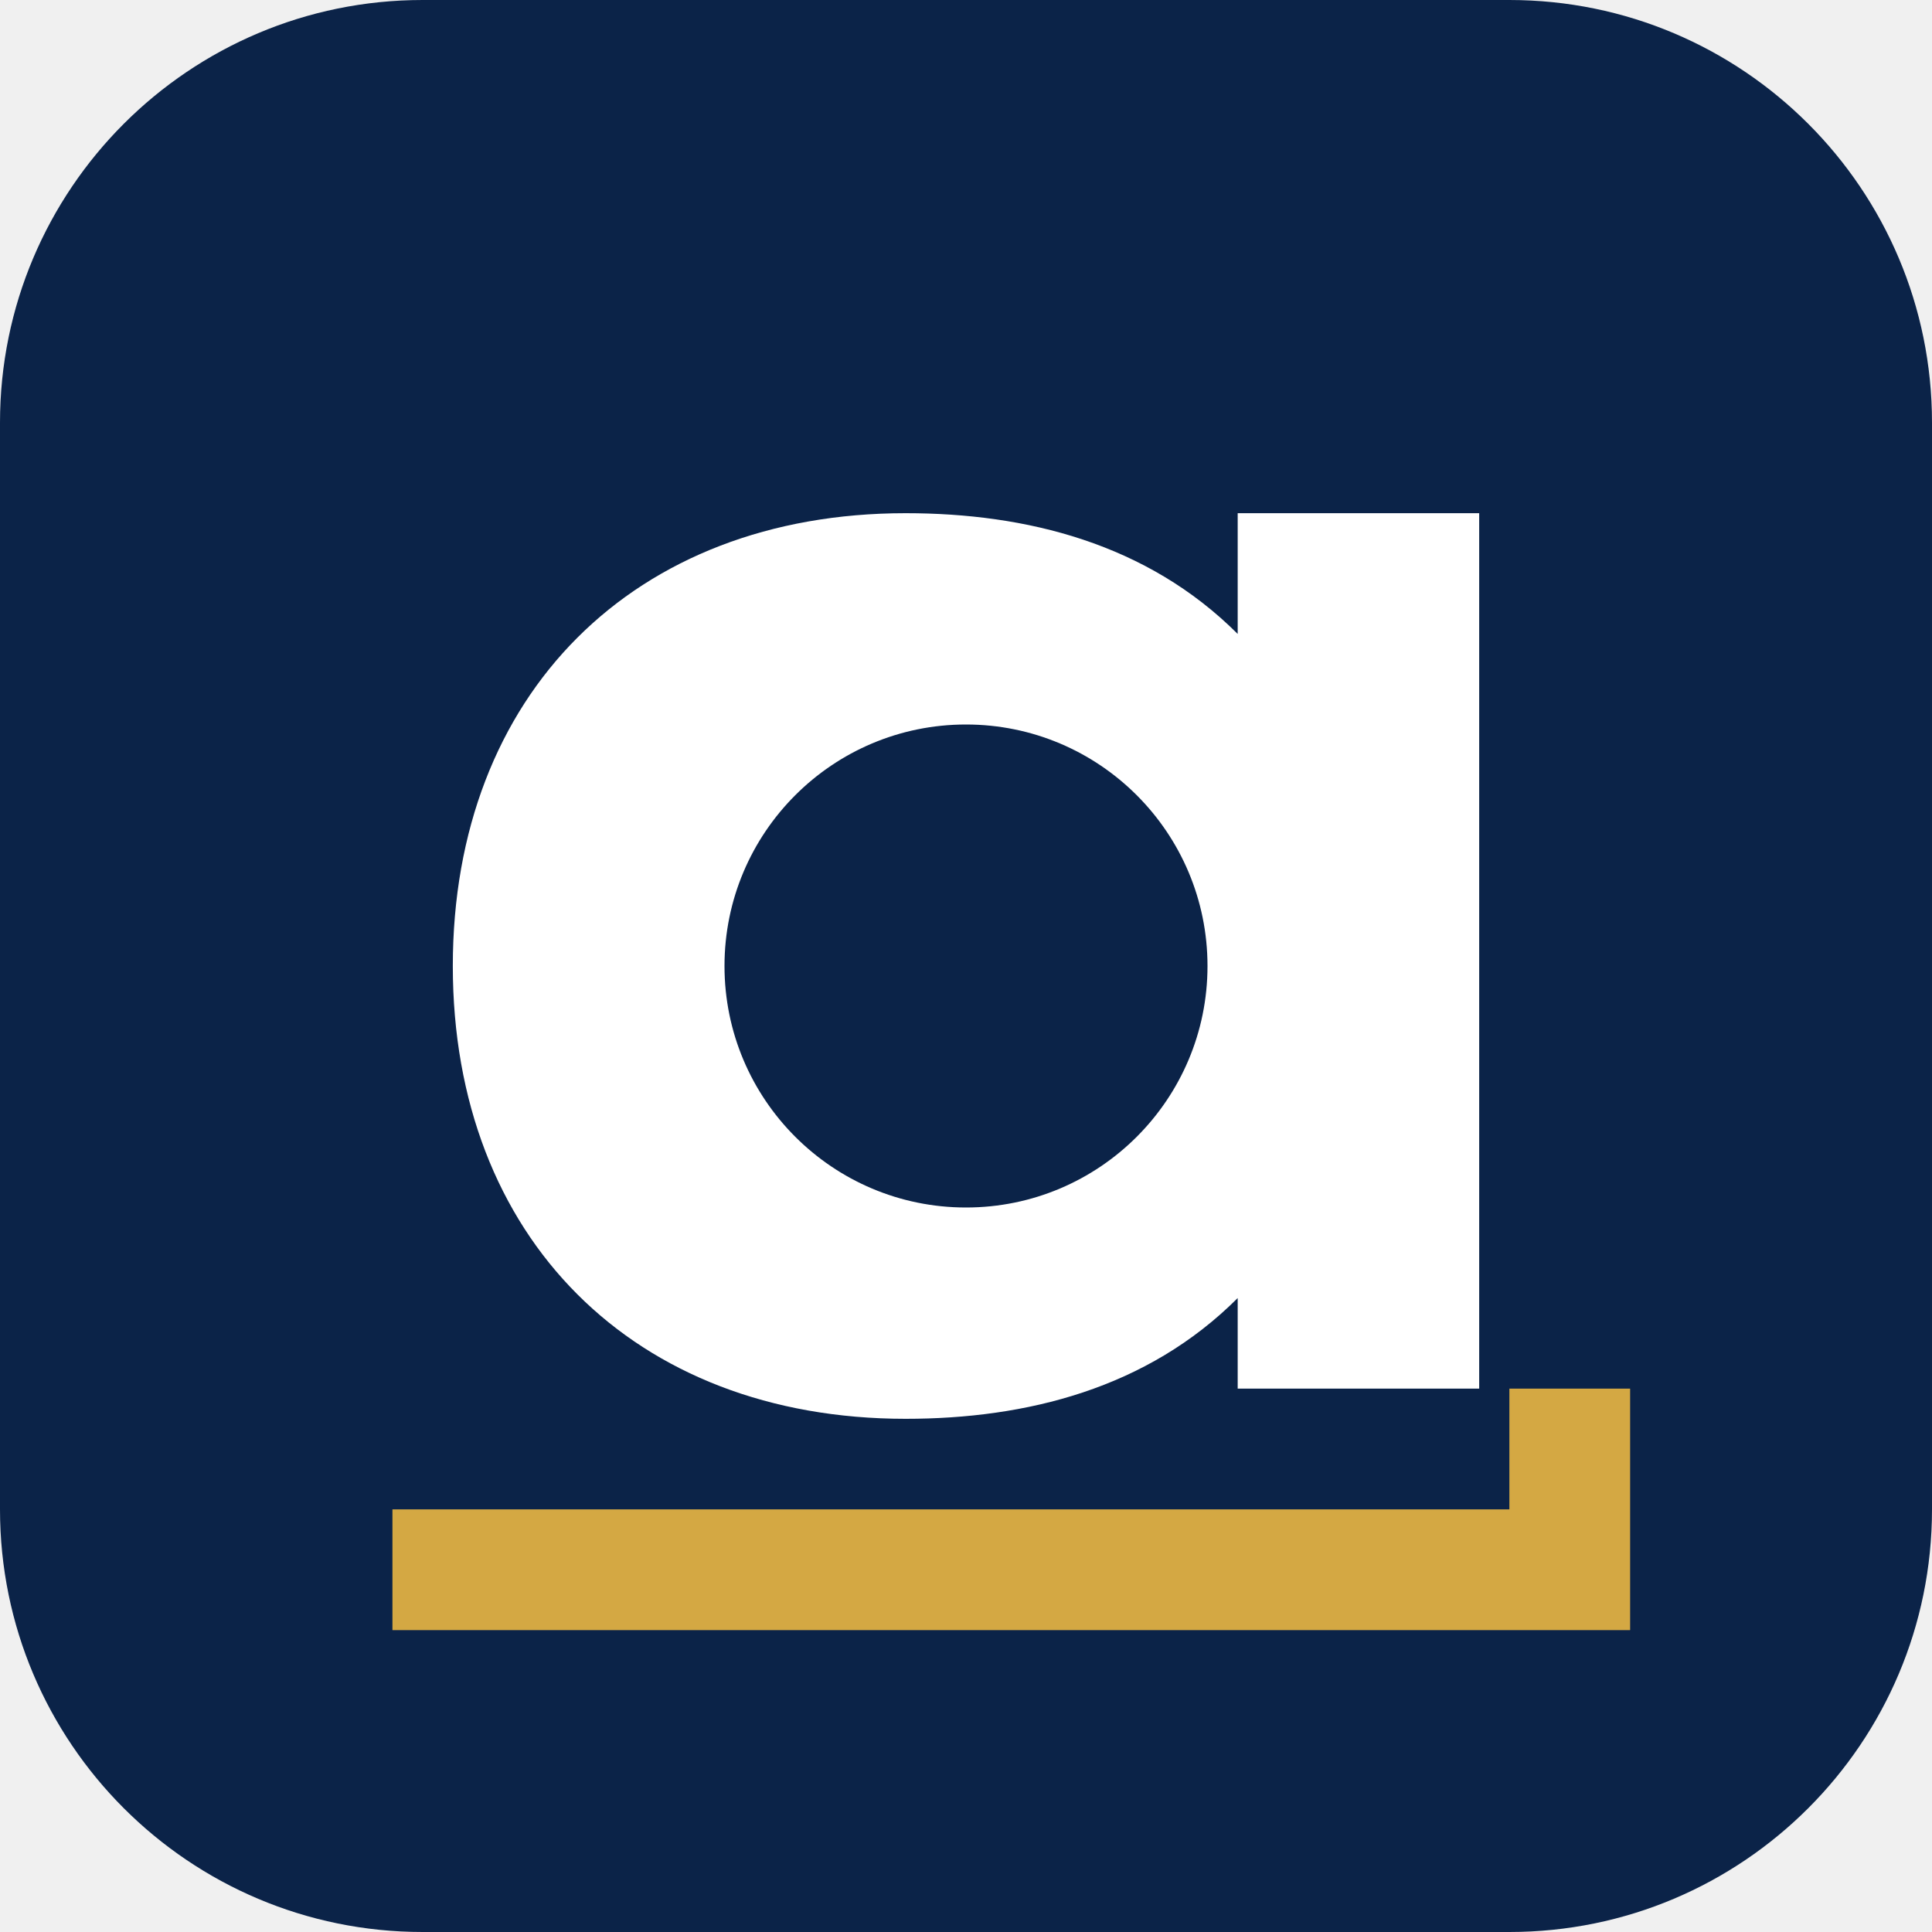
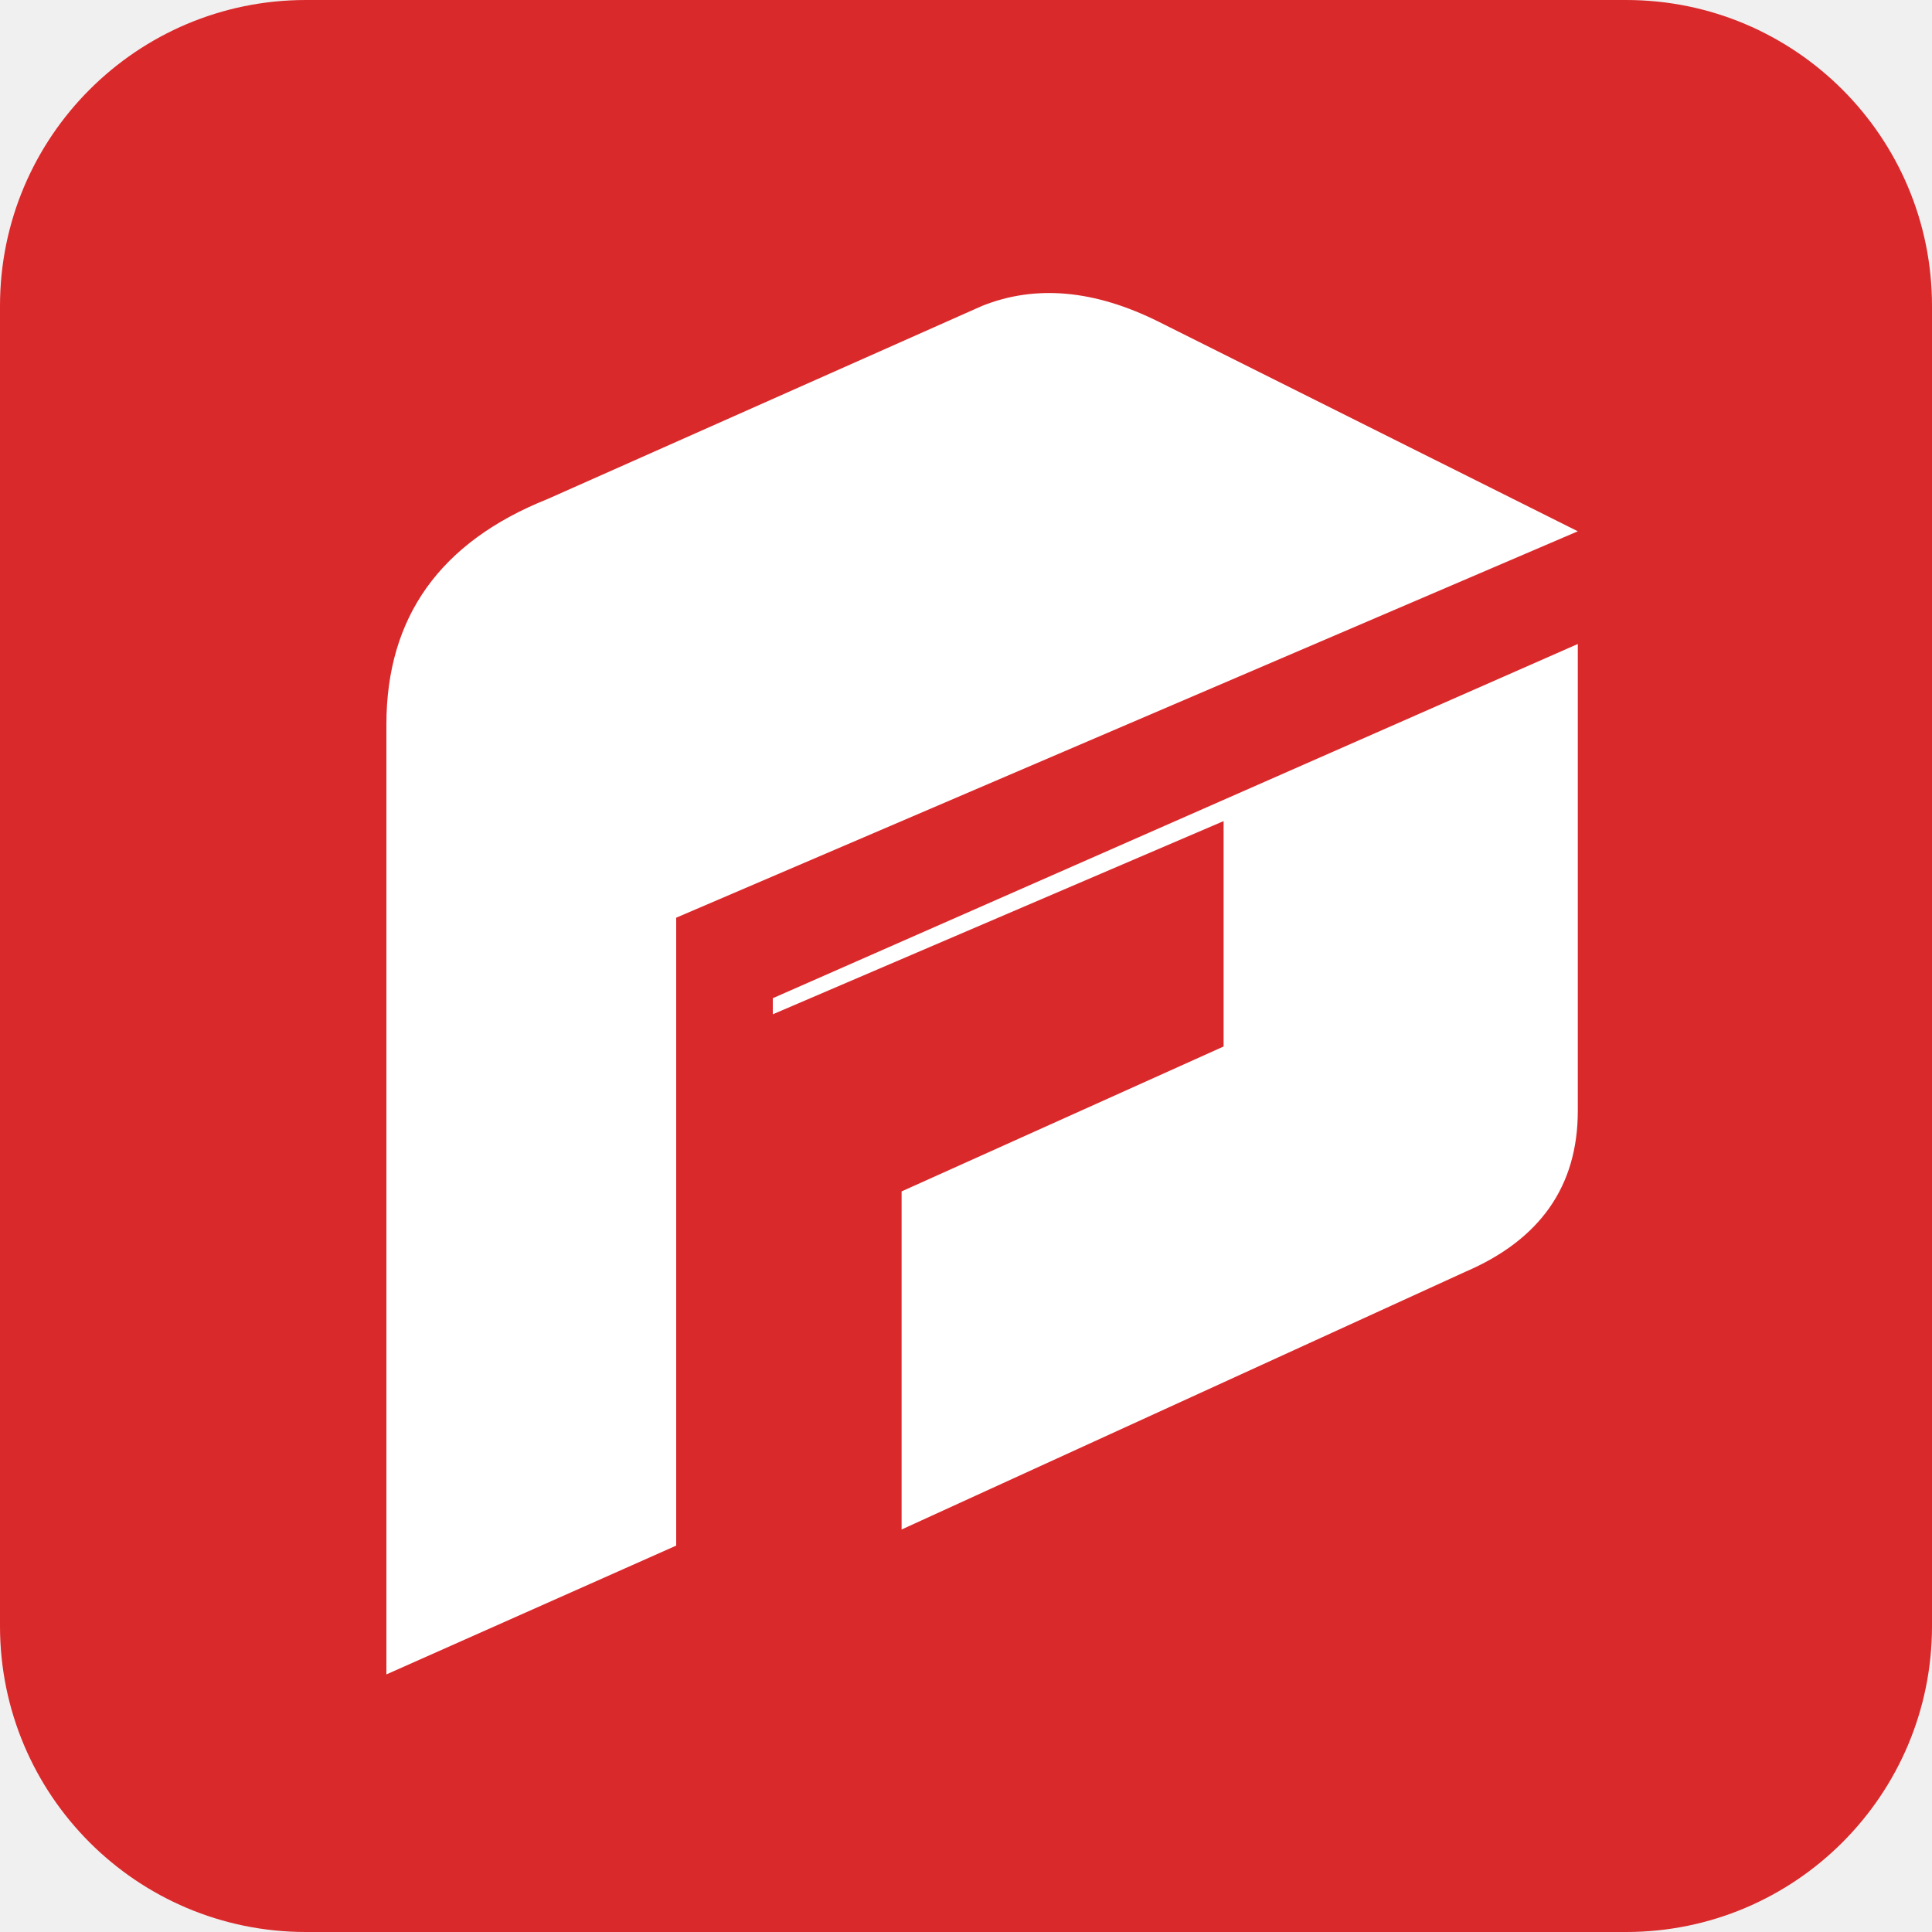
- <svg xmlns="http://www.w3.org/2000/svg" viewBox="0 0 64 64">
-   <rect width="64" height="64" rx="14" fill="#0B2348" />
-   <path fill="#fff" fill-rule="evenodd" d="M41 17h8v29h-8v-3c-3 3-7 4-11 4-9 0-15-6-15-15s6-15 15-15c4 0 8 1 11 4zm-9 7a8 8 0 1 0 0 16 8 8 0 0 0 0-16" />
-   <path d="M13 50h37v-4h4v8H13z" fill="#D4A843" />
+ <svg xmlns="http://www.w3.org/2000/svg" viewBox="0 0 120 120">
+   <rect x="0" y="0" width="120" height="120" rx="19" fill="#DA292B" />
+   <path d="M24 104V45Q24 35 34 31L61 19Q66 17 72 20L98 33L42 57V96Z" fill="white" />
+   <path d="M48 62L98 40V69Q98 76 91 79L56 95V74L76 65V51L48 63Z" fill="white" />
</svg>
